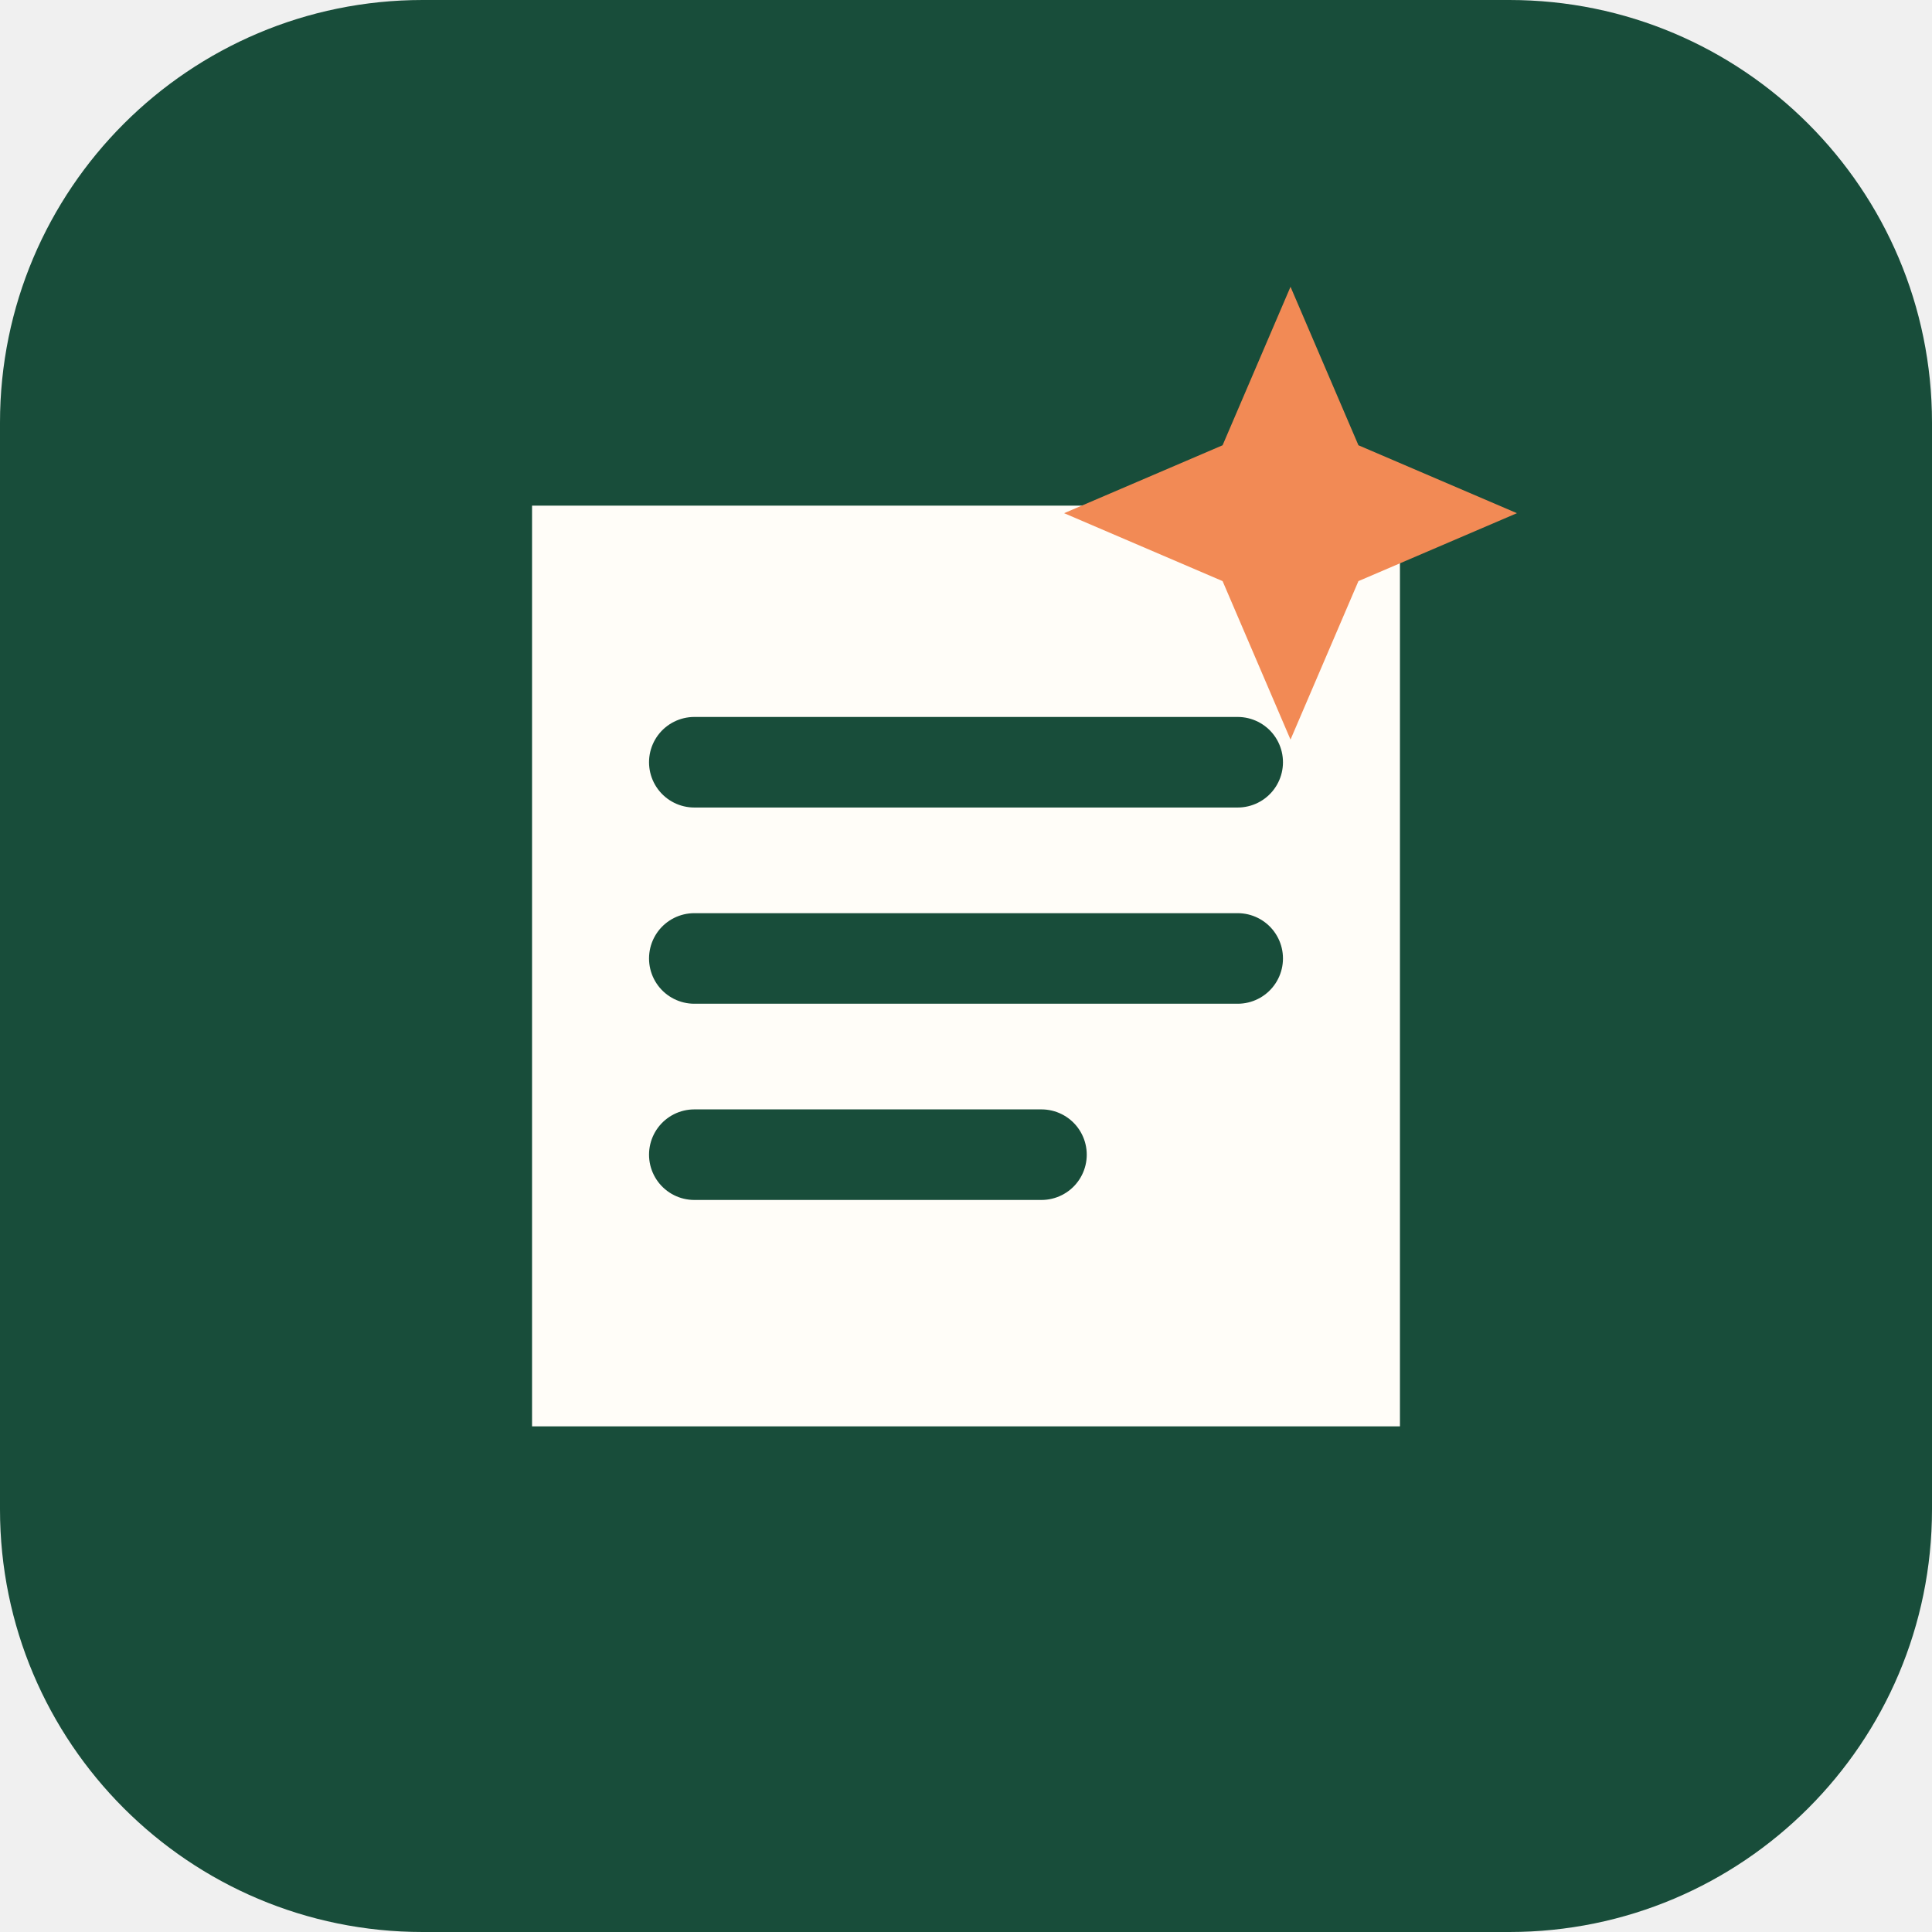
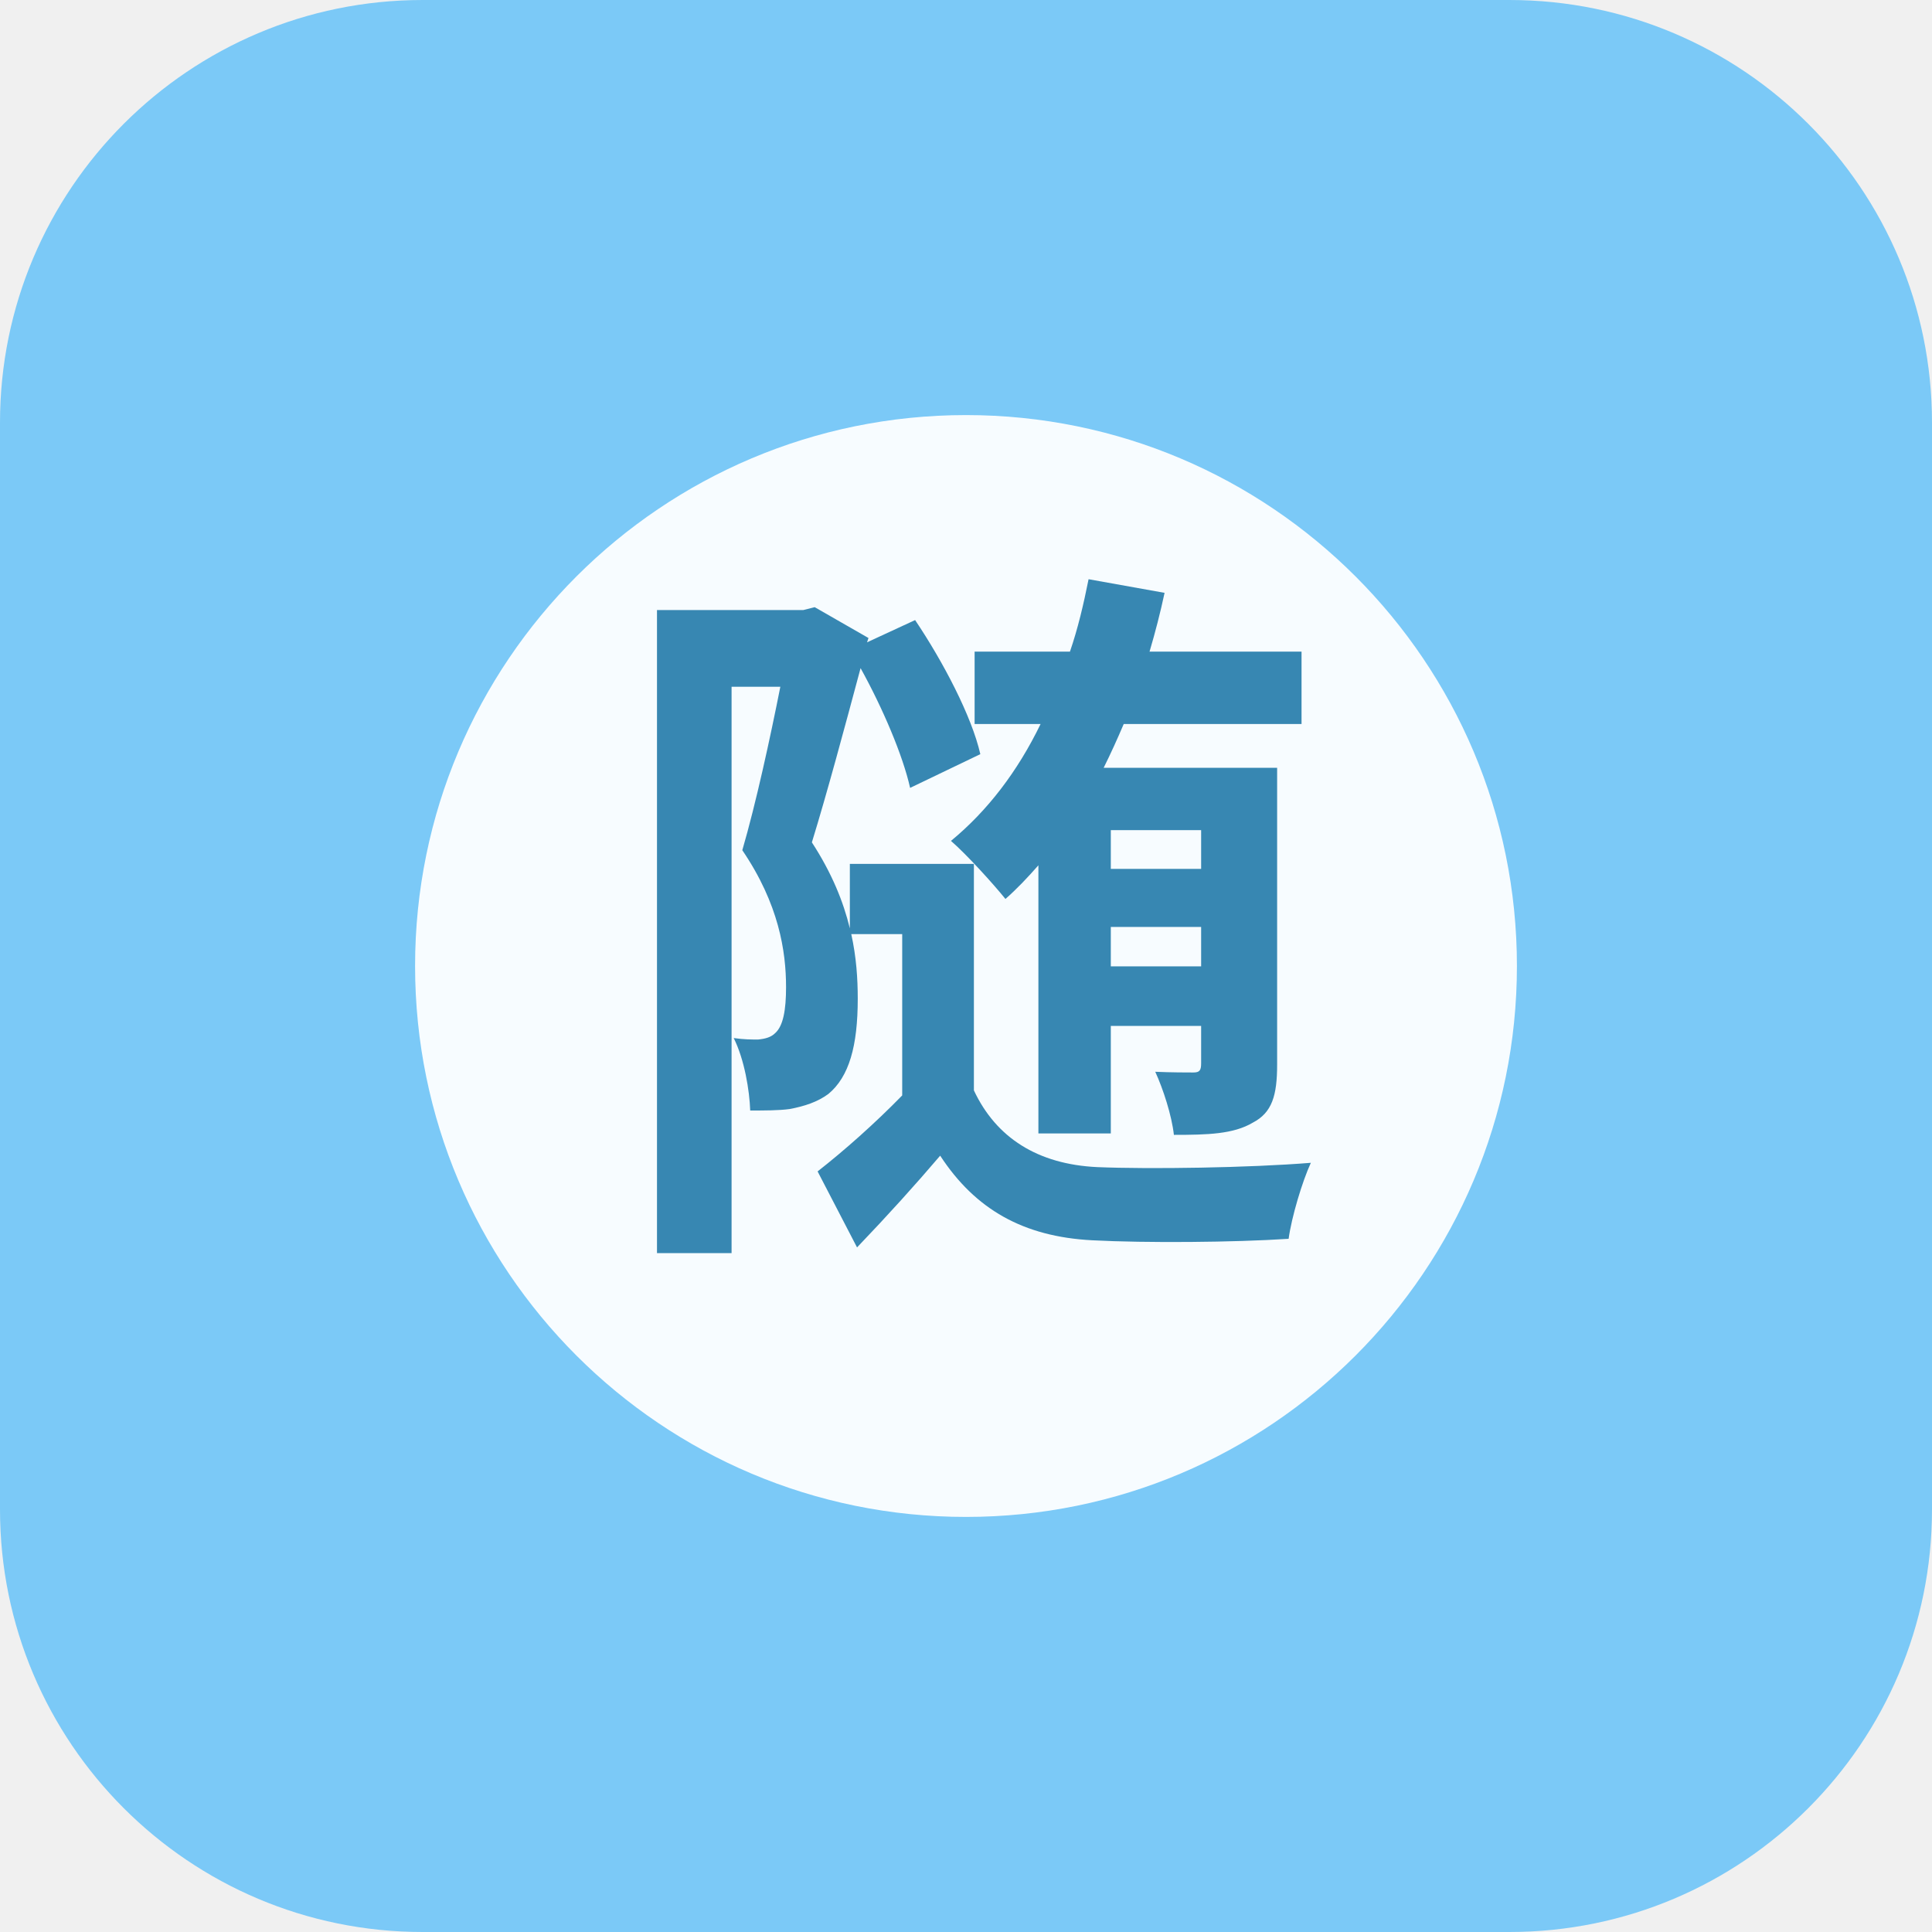
<svg xmlns="http://www.w3.org/2000/svg" viewBox="0 0 512 512">
-   <rect width="512" height="512" rx="112" fill="#184d3a" />
-   <path d="M141 134h230v244H141z" fill="#fffdf8" rx="24" />
-   <path d="M184 202h144M184 254h144M184 306h92" stroke="#184d3a" stroke-width="24" stroke-linecap="round" />
-   <path d="M342 76l18 42 42 18-42 18-18 42-18-42-42-18 42-18z" fill="#f28a55" />
+   <rect width="512" height="512" rx="112" fill="#7bc9f7" />
+   <circle cx="256" cy="256" r="146" fill="#fff" opacity=".94" />
+   <text x="256" y="315" text-anchor="middle" font-family="sans-serif" font-size="190" font-weight="700" fill="#3787b2">随</text>
</svg>
